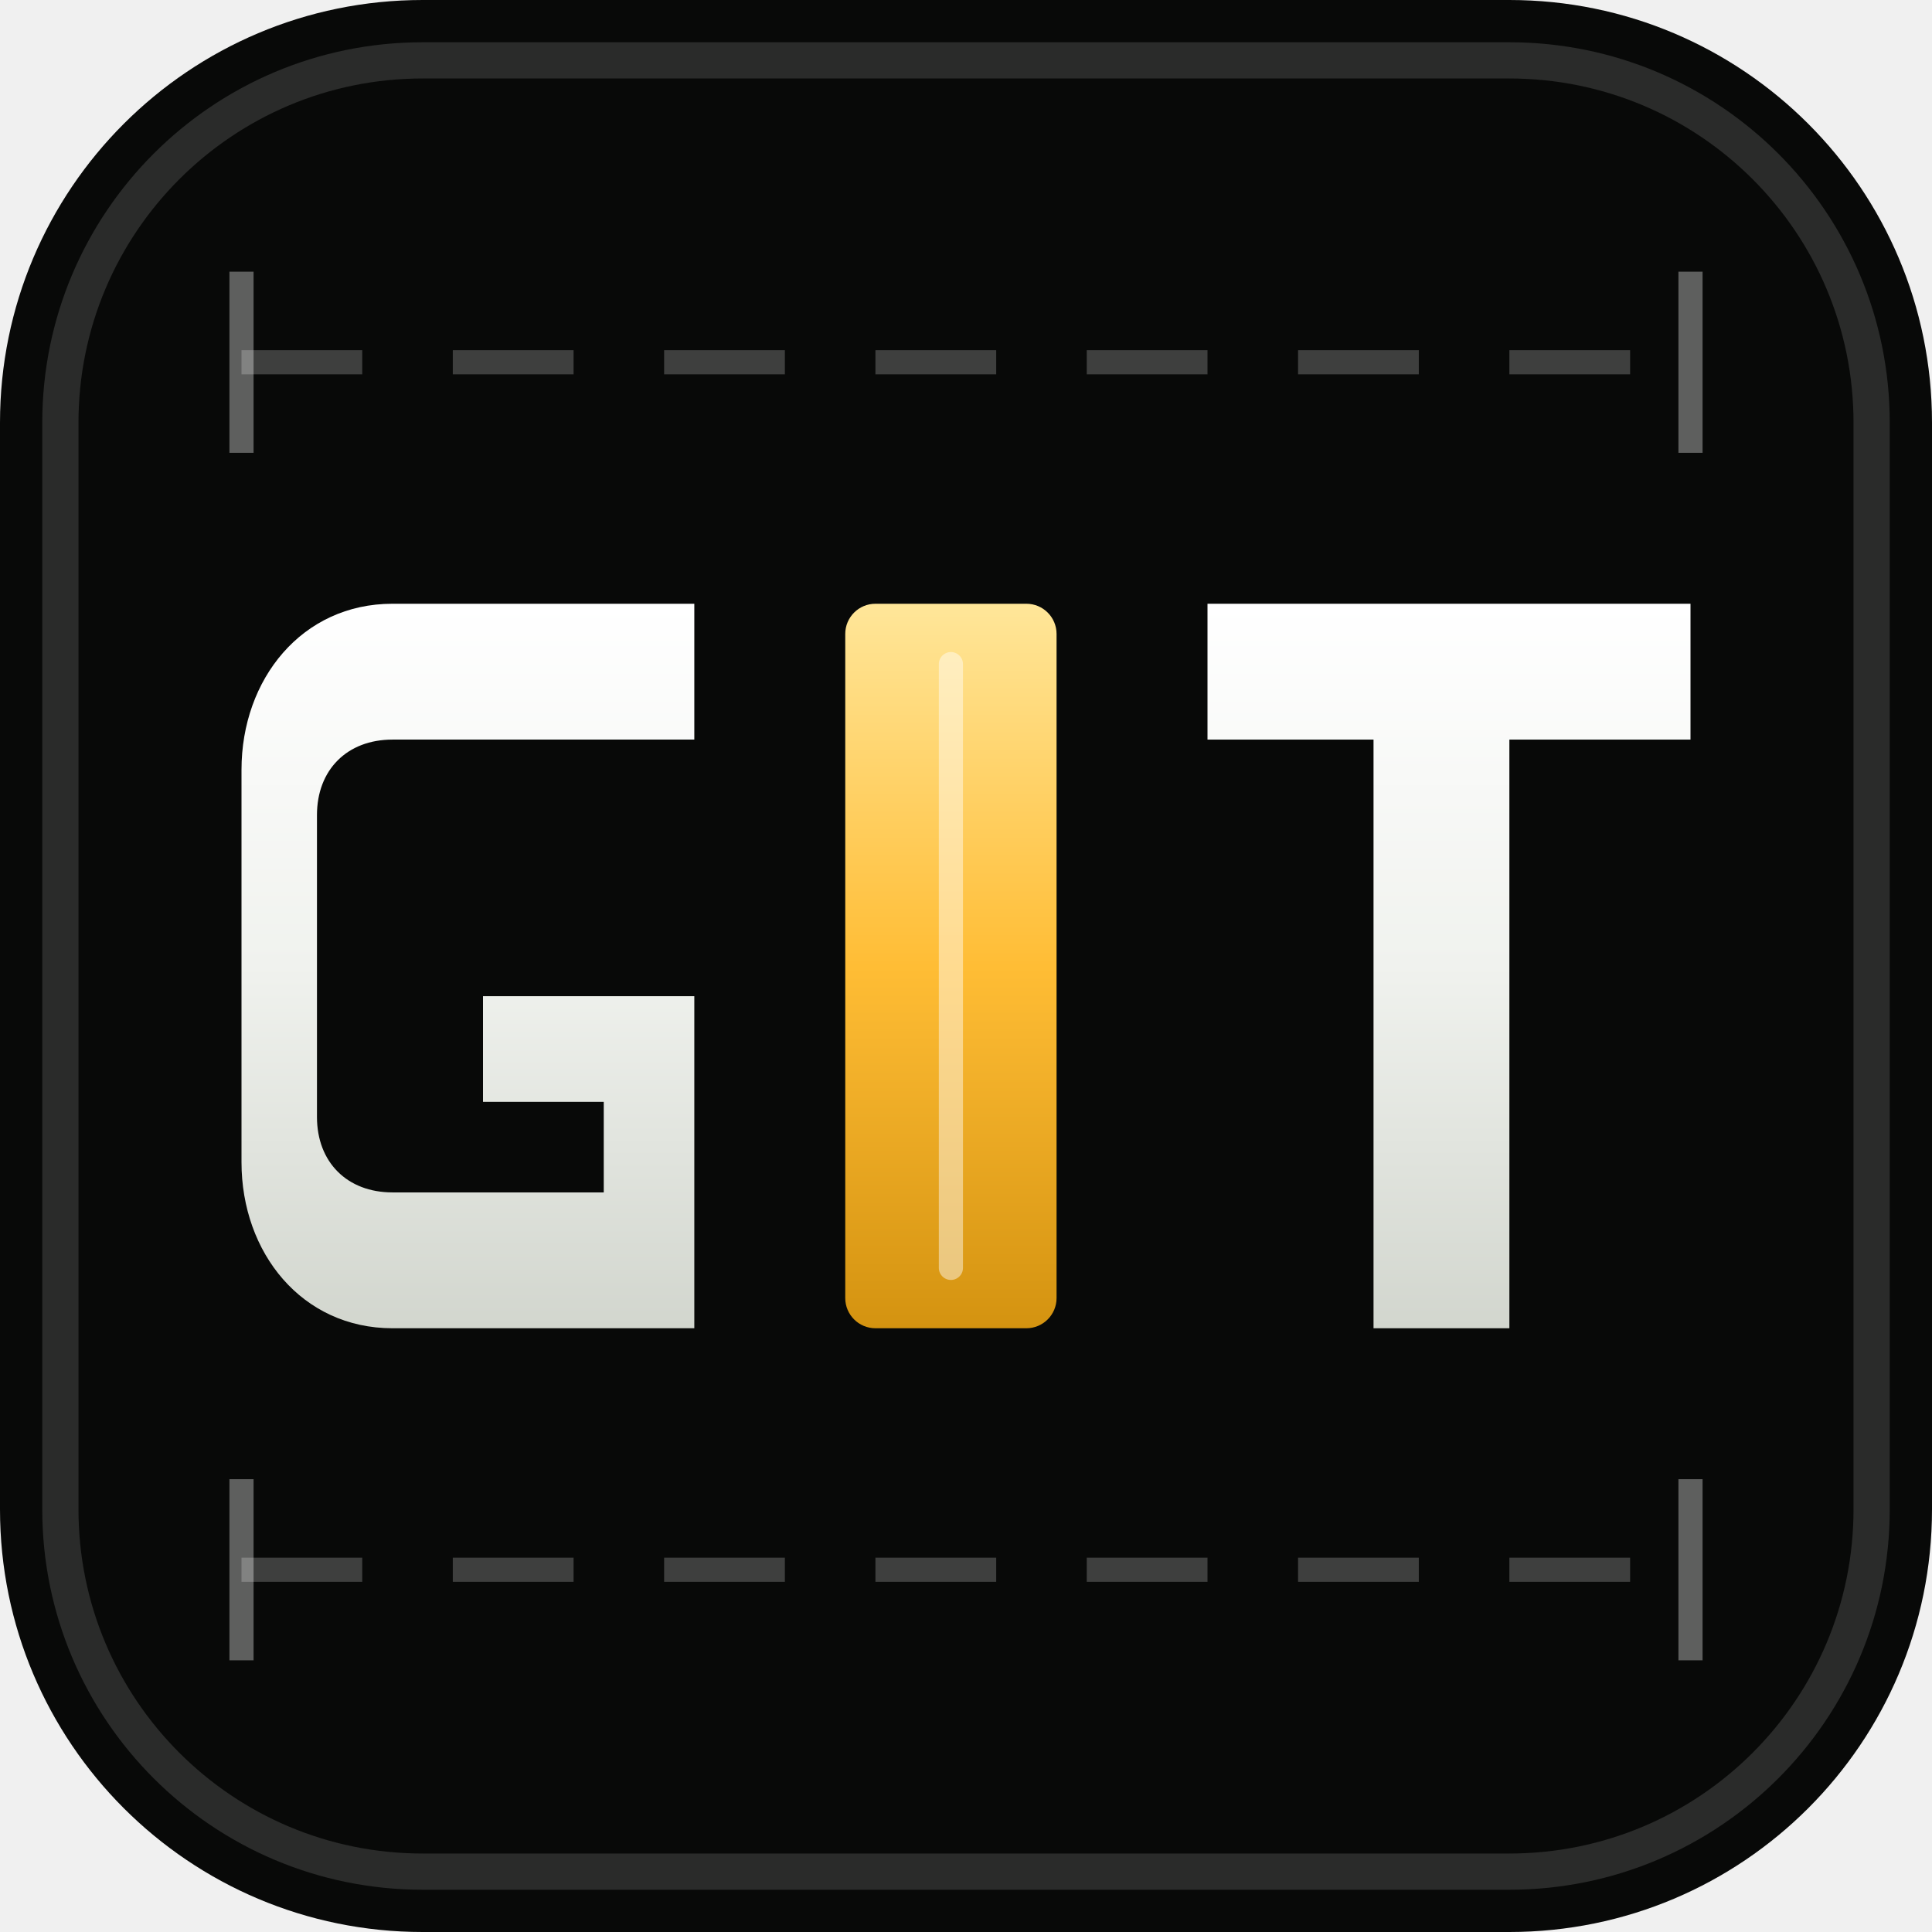
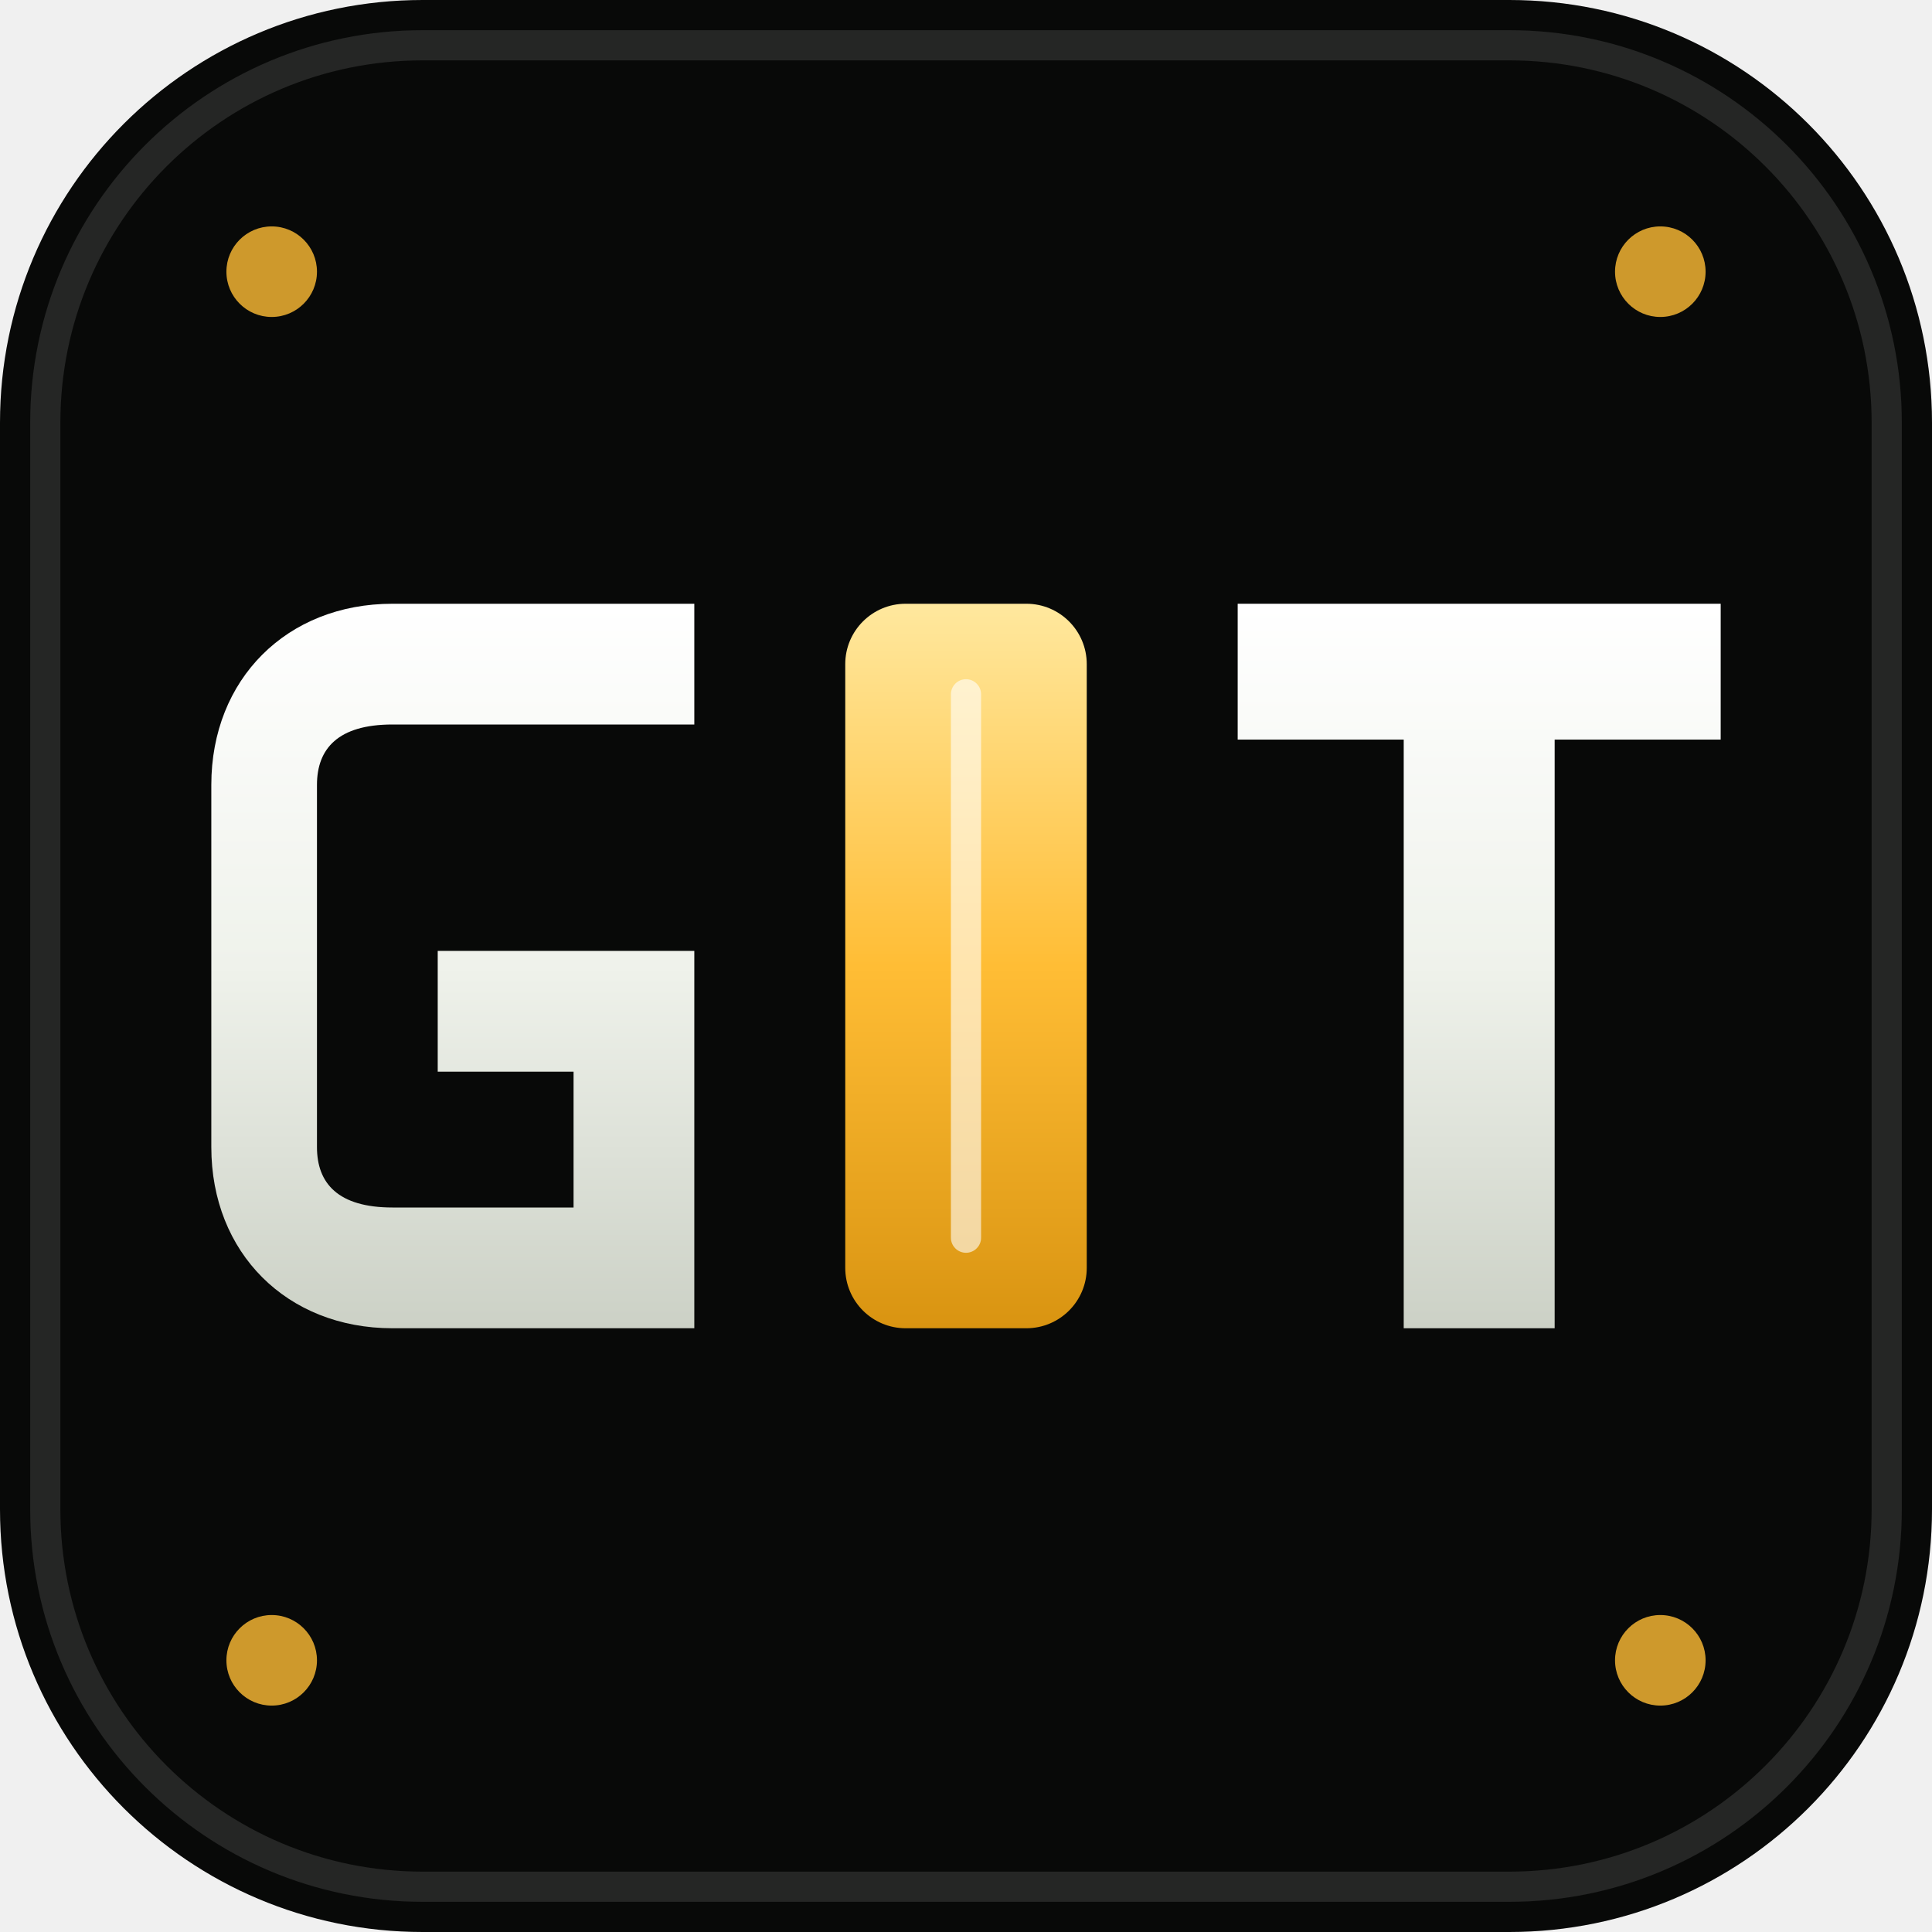
<svg xmlns="http://www.w3.org/2000/svg" viewBox="0 0 64 64" fill="none">
  <defs>
-     <linearGradient id="logoPlatinum" x1="0" y1="0" x2="0" y2="1">
-       <stop offset="0%" stop-color="#ffffff" />
-       <stop offset="50%" stop-color="#f0f2ee" />
-       <stop offset="100%" stop-color="#d2d6ce" />
+     <linearGradient id="iconPlat" x1="0" y1="0" x2="0" y2="1">
+       <stop offset="0%" stop-color="#FFFFFF" />
+       <stop offset="50%" stop-color="#EFF2EB" />
+       <stop offset="100%" stop-color="#CCD1C6" />
    </linearGradient>
-     <linearGradient id="logoGold" x1="0" y1="0" x2="0" y2="1">
-       <stop offset="0%" stop-color="#ffe699" />
-       <stop offset="50%" stop-color="#ffbd35" />
-       <stop offset="100%" stop-color="#d49310" />
+     <linearGradient id="iconGold" x1="0" y1="0" x2="0" y2="1">
+       <stop offset="0%" stop-color="#FFE89E" />
+       <stop offset="50%" stop-color="#FFBD35" />
+       <stop offset="100%" stop-color="#D99411" />
    </linearGradient>
  </defs>
  <rect width="64" height="64" rx="14" fill="#080908" />
-   <rect x="2" y="2" width="60" height="60" rx="12" stroke="rgba(255,255,255,0.14)" stroke-width="1.2" />
-   <line x1="8" y1="12" x2="56" y2="12" stroke="rgba(255,255,255,0.22)" stroke-width="0.8" stroke-dasharray="4 3" />
-   <line x1="8" y1="52" x2="56" y2="52" stroke="rgba(255,255,255,0.22)" stroke-width="0.8" stroke-dasharray="4 3" />
-   <line x1="8" y1="9" x2="8" y2="15" stroke="rgba(255,255,255,0.35)" stroke-width="0.8" />
-   <line x1="56" y1="9" x2="56" y2="15" stroke="rgba(255,255,255,0.35)" stroke-width="0.8" />
-   <line x1="8" y1="49" x2="8" y2="55" stroke="rgba(255,255,255,0.35)" stroke-width="0.8" />
-   <line x1="56" y1="49" x2="56" y2="55" stroke="rgba(255,255,255,0.35)" stroke-width="0.8" />
-   <path d="M 23 20 H 13 C 10 20 8 22.5 8 25.5 V 38.5 C 8 41.5 10 44 13 44 H 23 V 33 H 16 V 36.5 H 20 V 39.5 H 13 C 11.5 39.5 10.5 38.5 10.5 37 V 27 C 10.5 25.5 11.5 24.5 13 24.5 H 23 V 20 Z" fill="url(#logoPlatinum)" />
-   <rect x="28" y="20" width="7" height="24" fill="url(#logoGold)" rx="1" />
-   <line x1="31.5" y1="22" x2="31.5" y2="42" stroke="#ffffff" stroke-width="0.8" stroke-opacity="0.45" stroke-linecap="round" />
-   <path d="M 40 20 H 56 V 24.5 H 50 V 44 H 45.5 V 24.5 H 40 V 20 Z" fill="url(#logoPlatinum)" />
+   <rect x="1.5" y="1.5" width="61" height="61" rx="12.5" stroke="rgba(255,255,255,0.12)" stroke-width="1" />
+   <circle cx="9" cy="9" r="1.5" fill="#FFBD35" fill-opacity="0.8" />
+   <circle cx="55" cy="9" r="1.5" fill="#FFBD35" fill-opacity="0.8" />
+   <circle cx="9" cy="55" r="1.5" fill="#FFBD35" fill-opacity="0.8" />
+   <circle cx="55" cy="55" r="1.5" fill="#FFBD35" fill-opacity="0.8" />
+   <path d="M 23 20 H 13 C 9.5 20 7 22.5 7 26 V 38 C 7 41.5 9.5 44 13 44 H 23 V 31.5 H 14.5 V 35.5 H 19 V 40 H 13 C 11.2 40 10.5 39.2 10.5 38 V 26 C 10.5 24.8 11.2 24 13 24 H 23 V 20 Z" fill="url(#iconPlat)" />
+   <rect x="28" y="20" width="8" height="24" rx="2" fill="url(#iconGold)" />
+   <line x1="32" y1="23" x2="32" y2="41" stroke="#FFFFFF" stroke-width="1" stroke-opacity="0.6" stroke-linecap="round" />
+   <path d="M 41 20 H 57 V 24.5 H 51.5 V 44 H 46.5 V 24.5 H 41 V 20 Z" fill="url(#iconPlat)" />
</svg>
